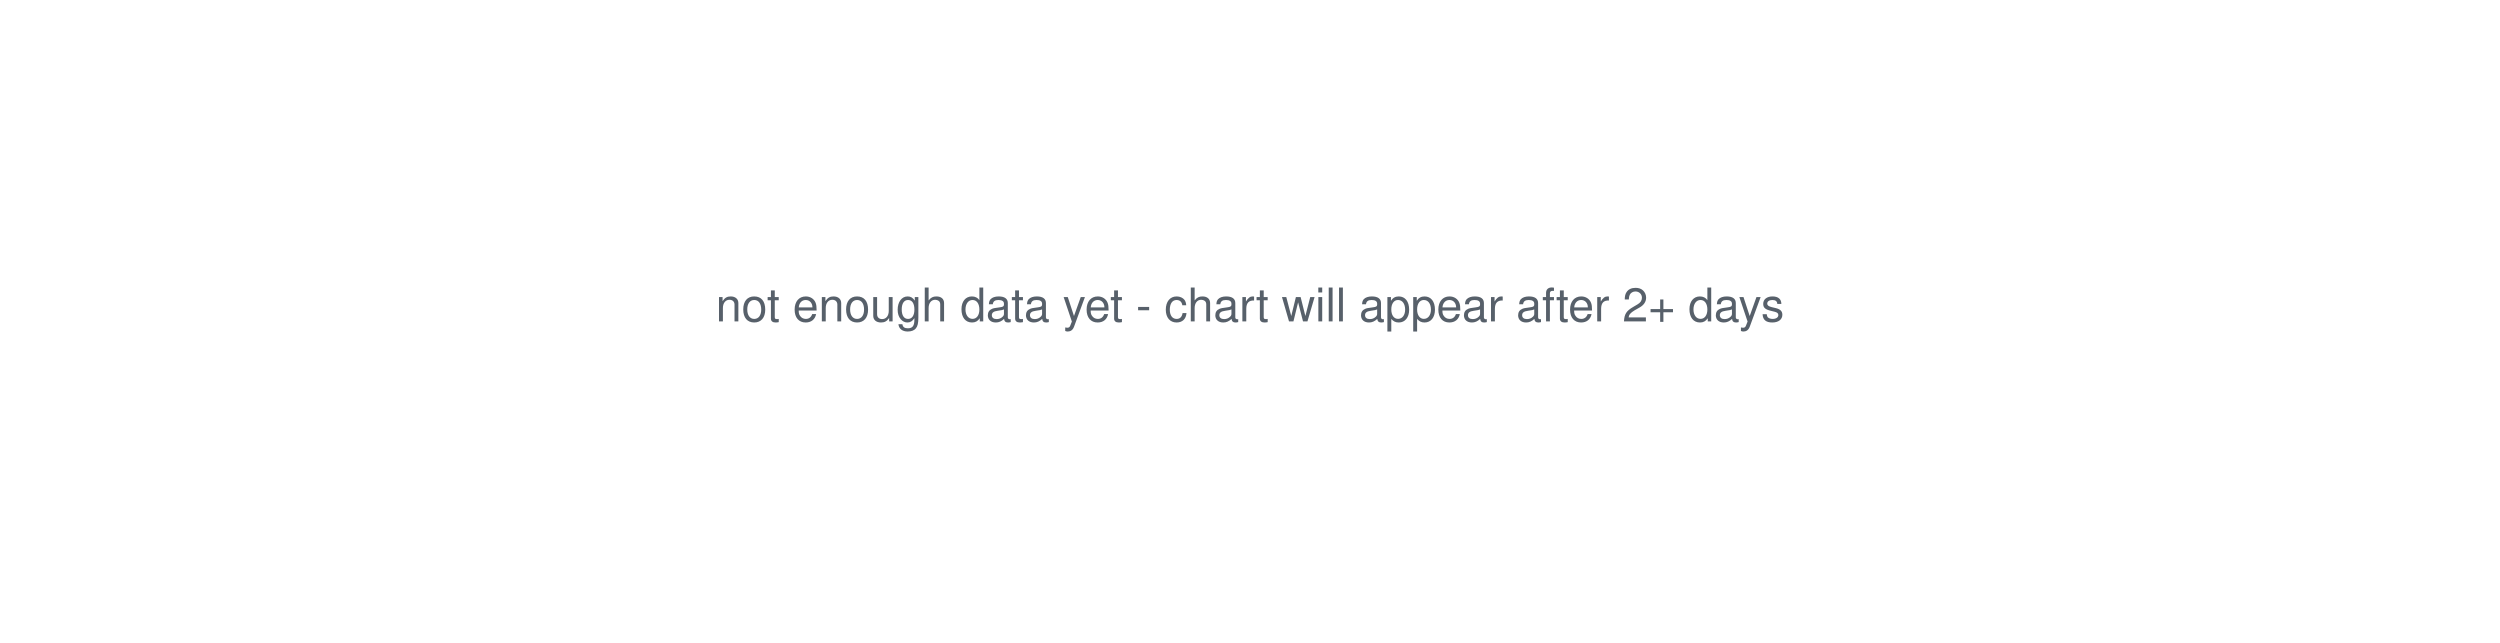
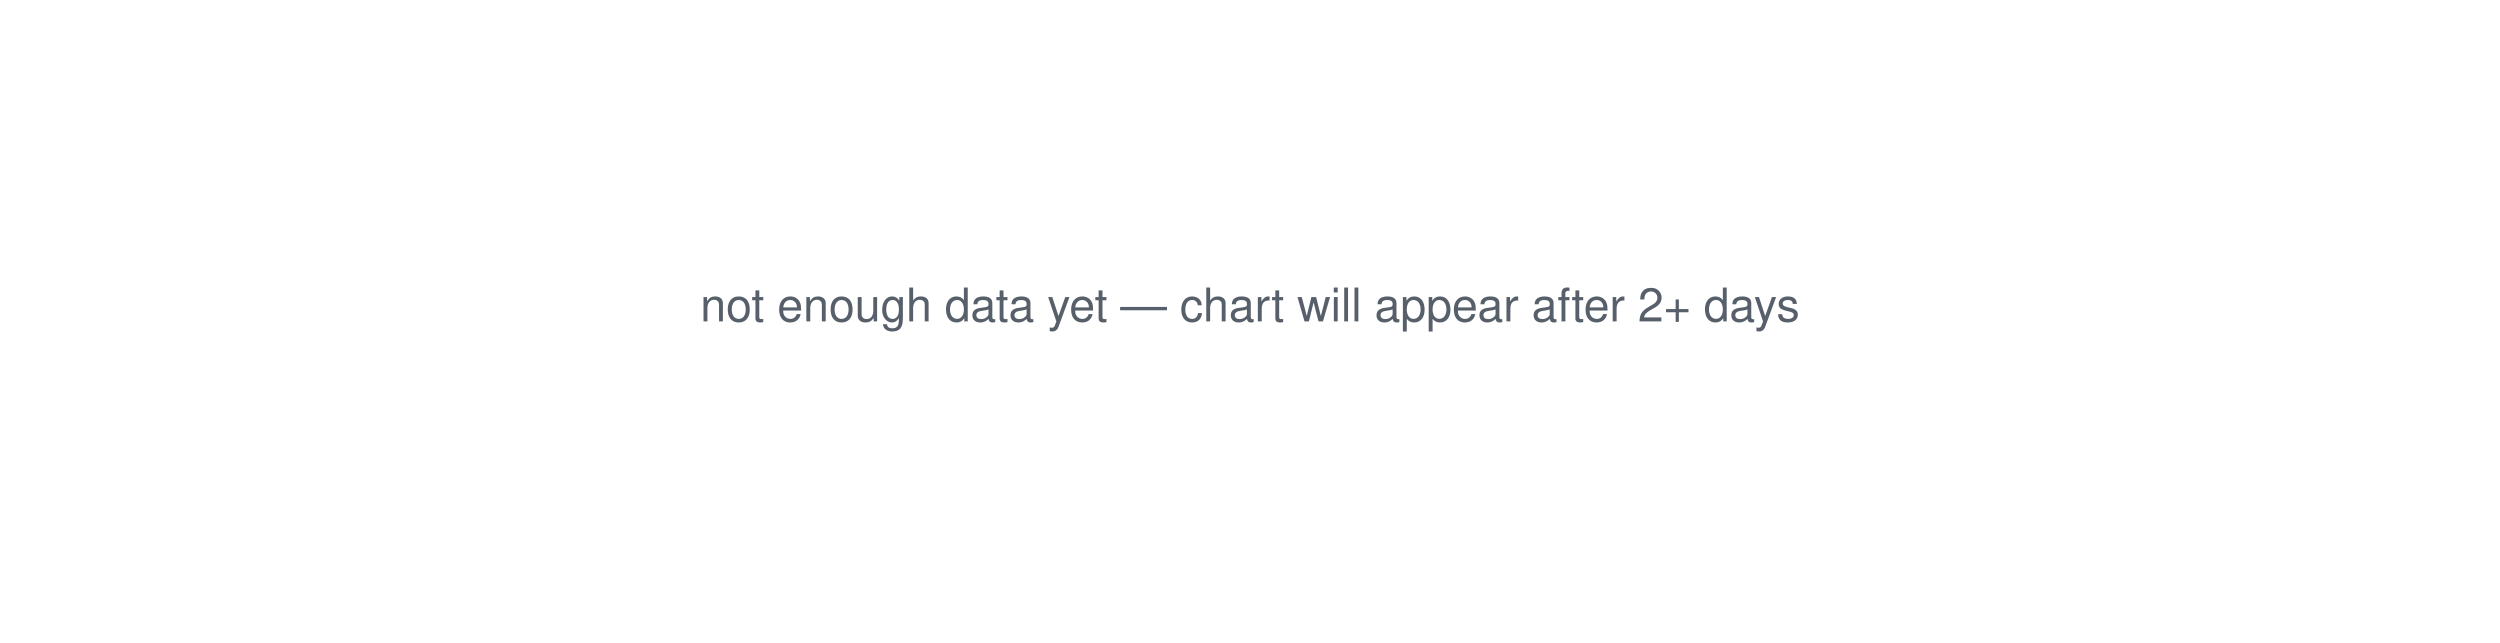
<svg xmlns="http://www.w3.org/2000/svg" width="700" height="180" viewBox="0 0 700 180">
  <rect width="700" height="180" fill="transparent" />
-   <text x="350" y="90" text-anchor="middle" font-family="-apple-system,BlinkMacSystemFont,'Segoe UI',Helvetica,Arial,sans-serif" font-size="13" fill="#57606a">not enough data yet - chart will appear after 2+ days</text>
+   <text x="350" y="90" text-anchor="middle" font-family="-apple-system,BlinkMacSystemFont,'Segoe UI',Helvetica,Arial,sans-serif" font-size="13" fill="#57606a">not enough data yet — chart will appear after 2+ days</text>
</svg>
